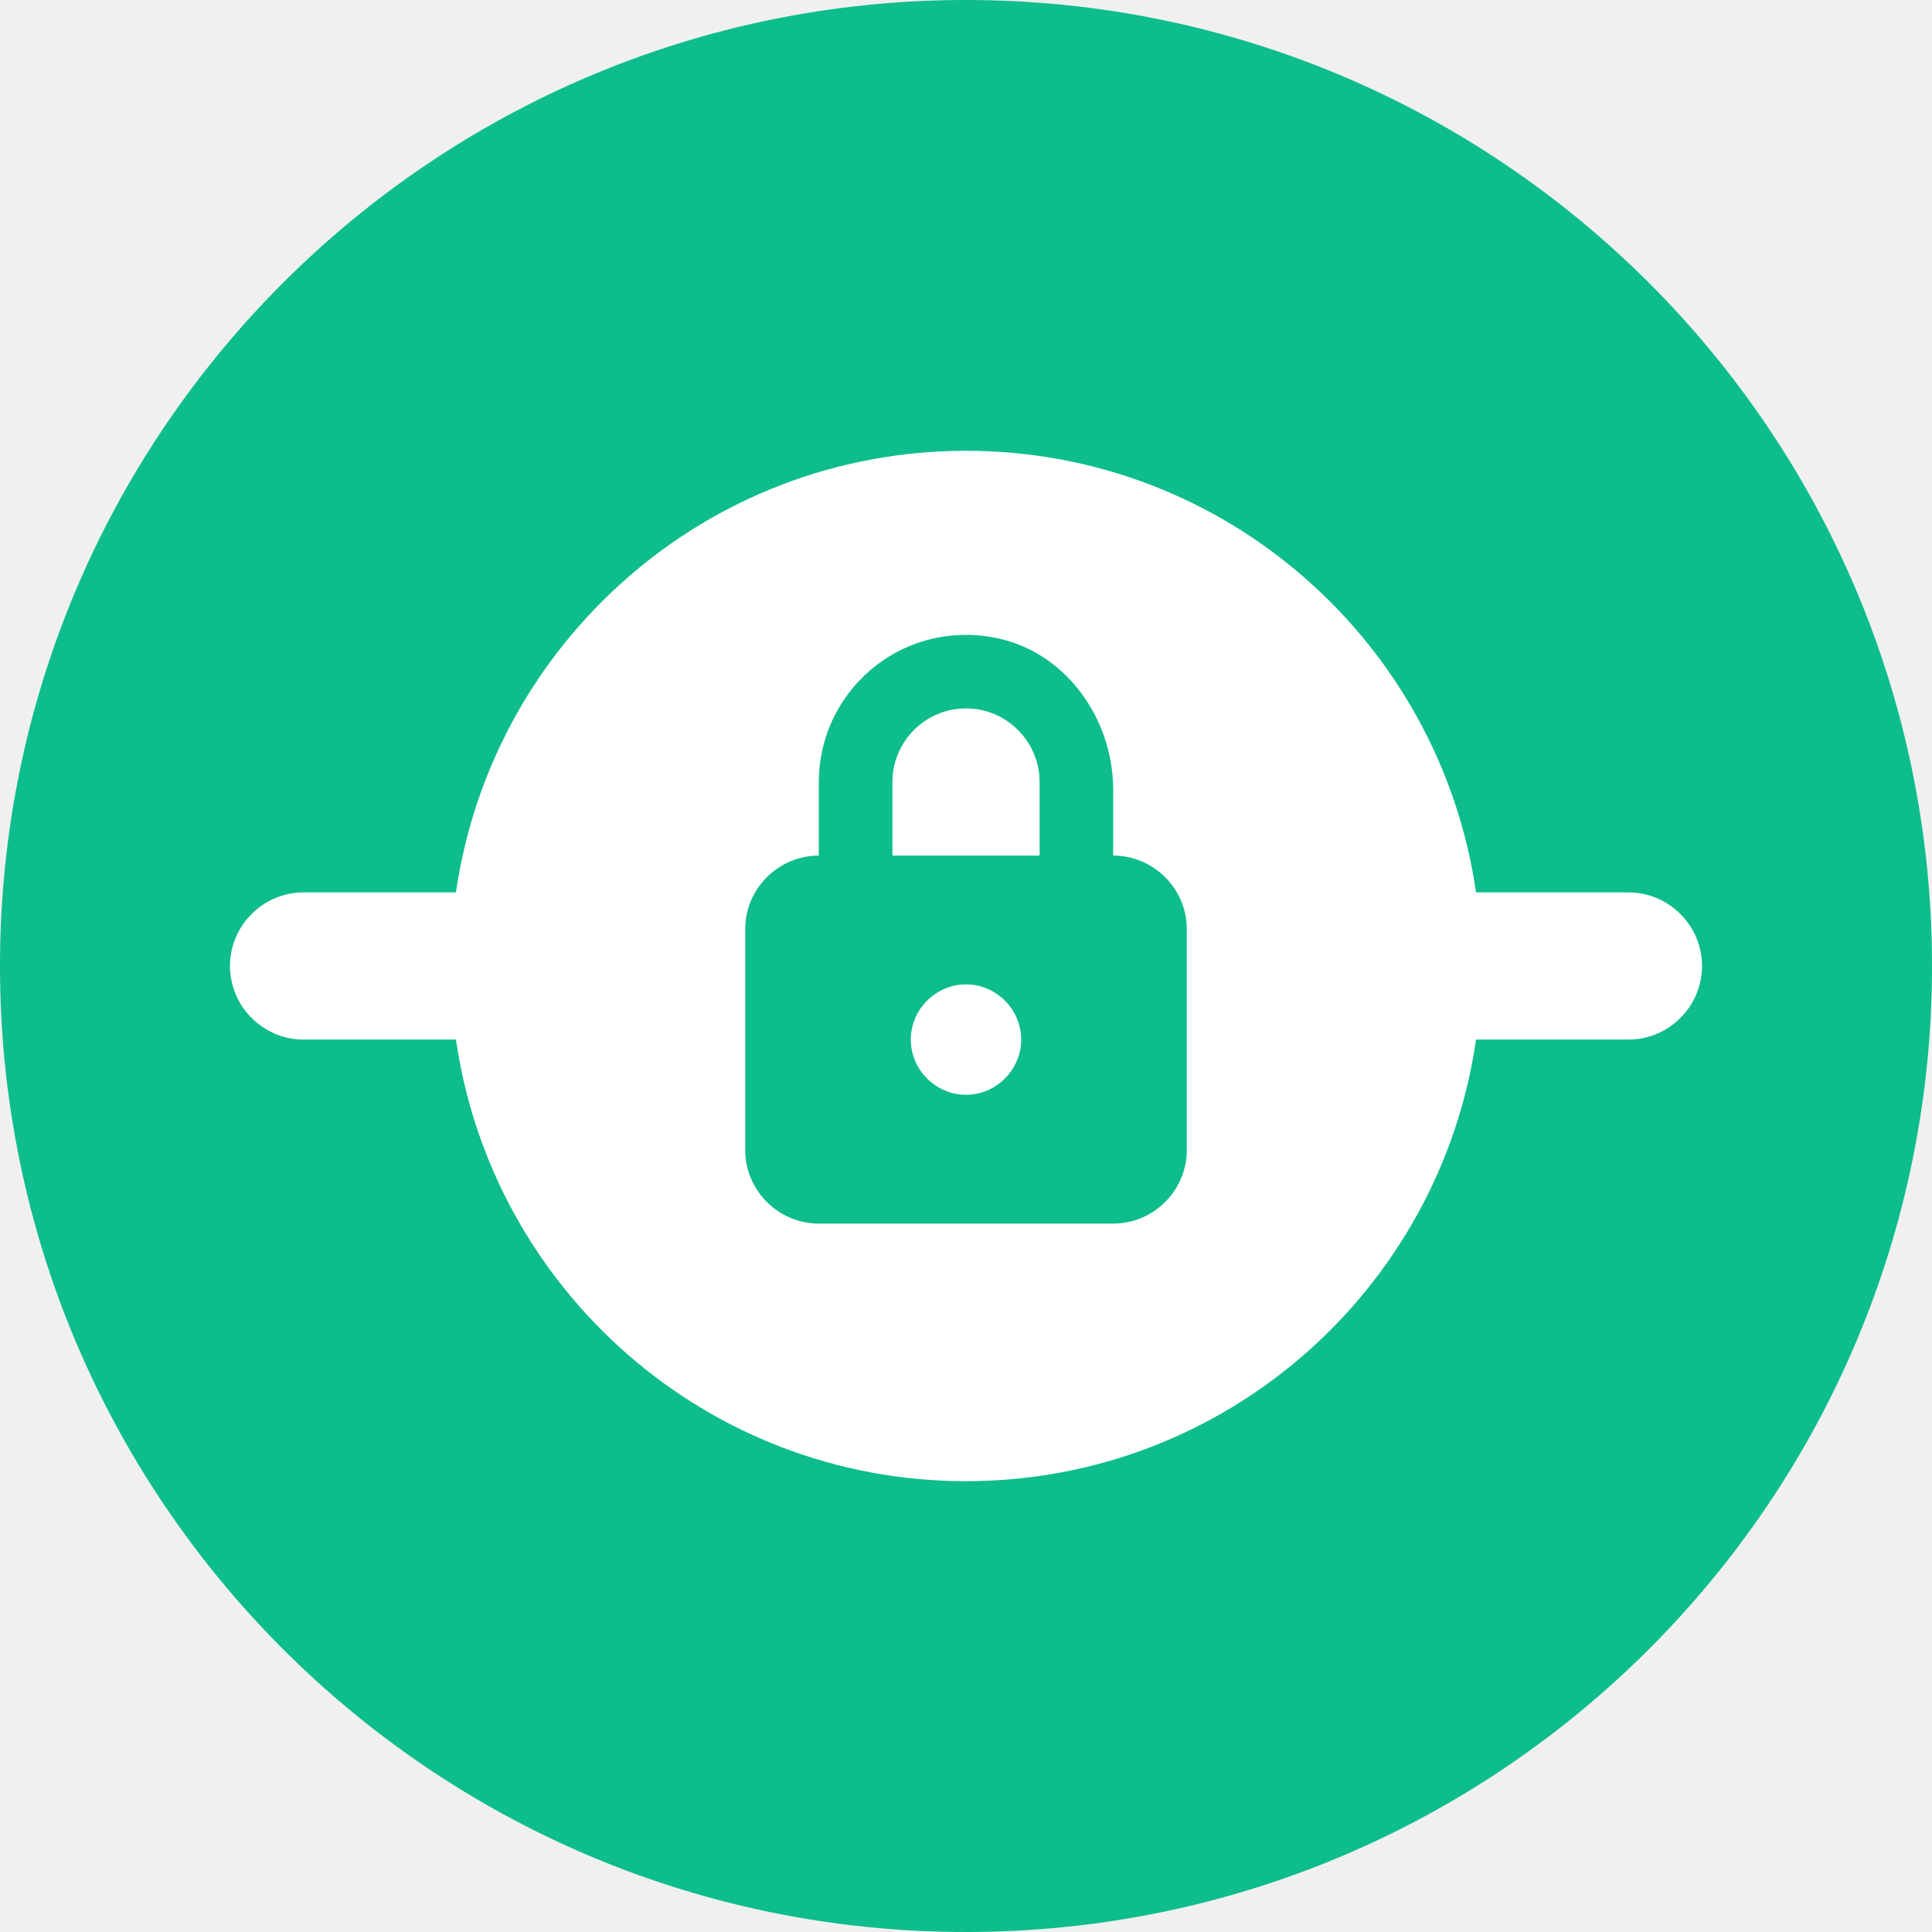
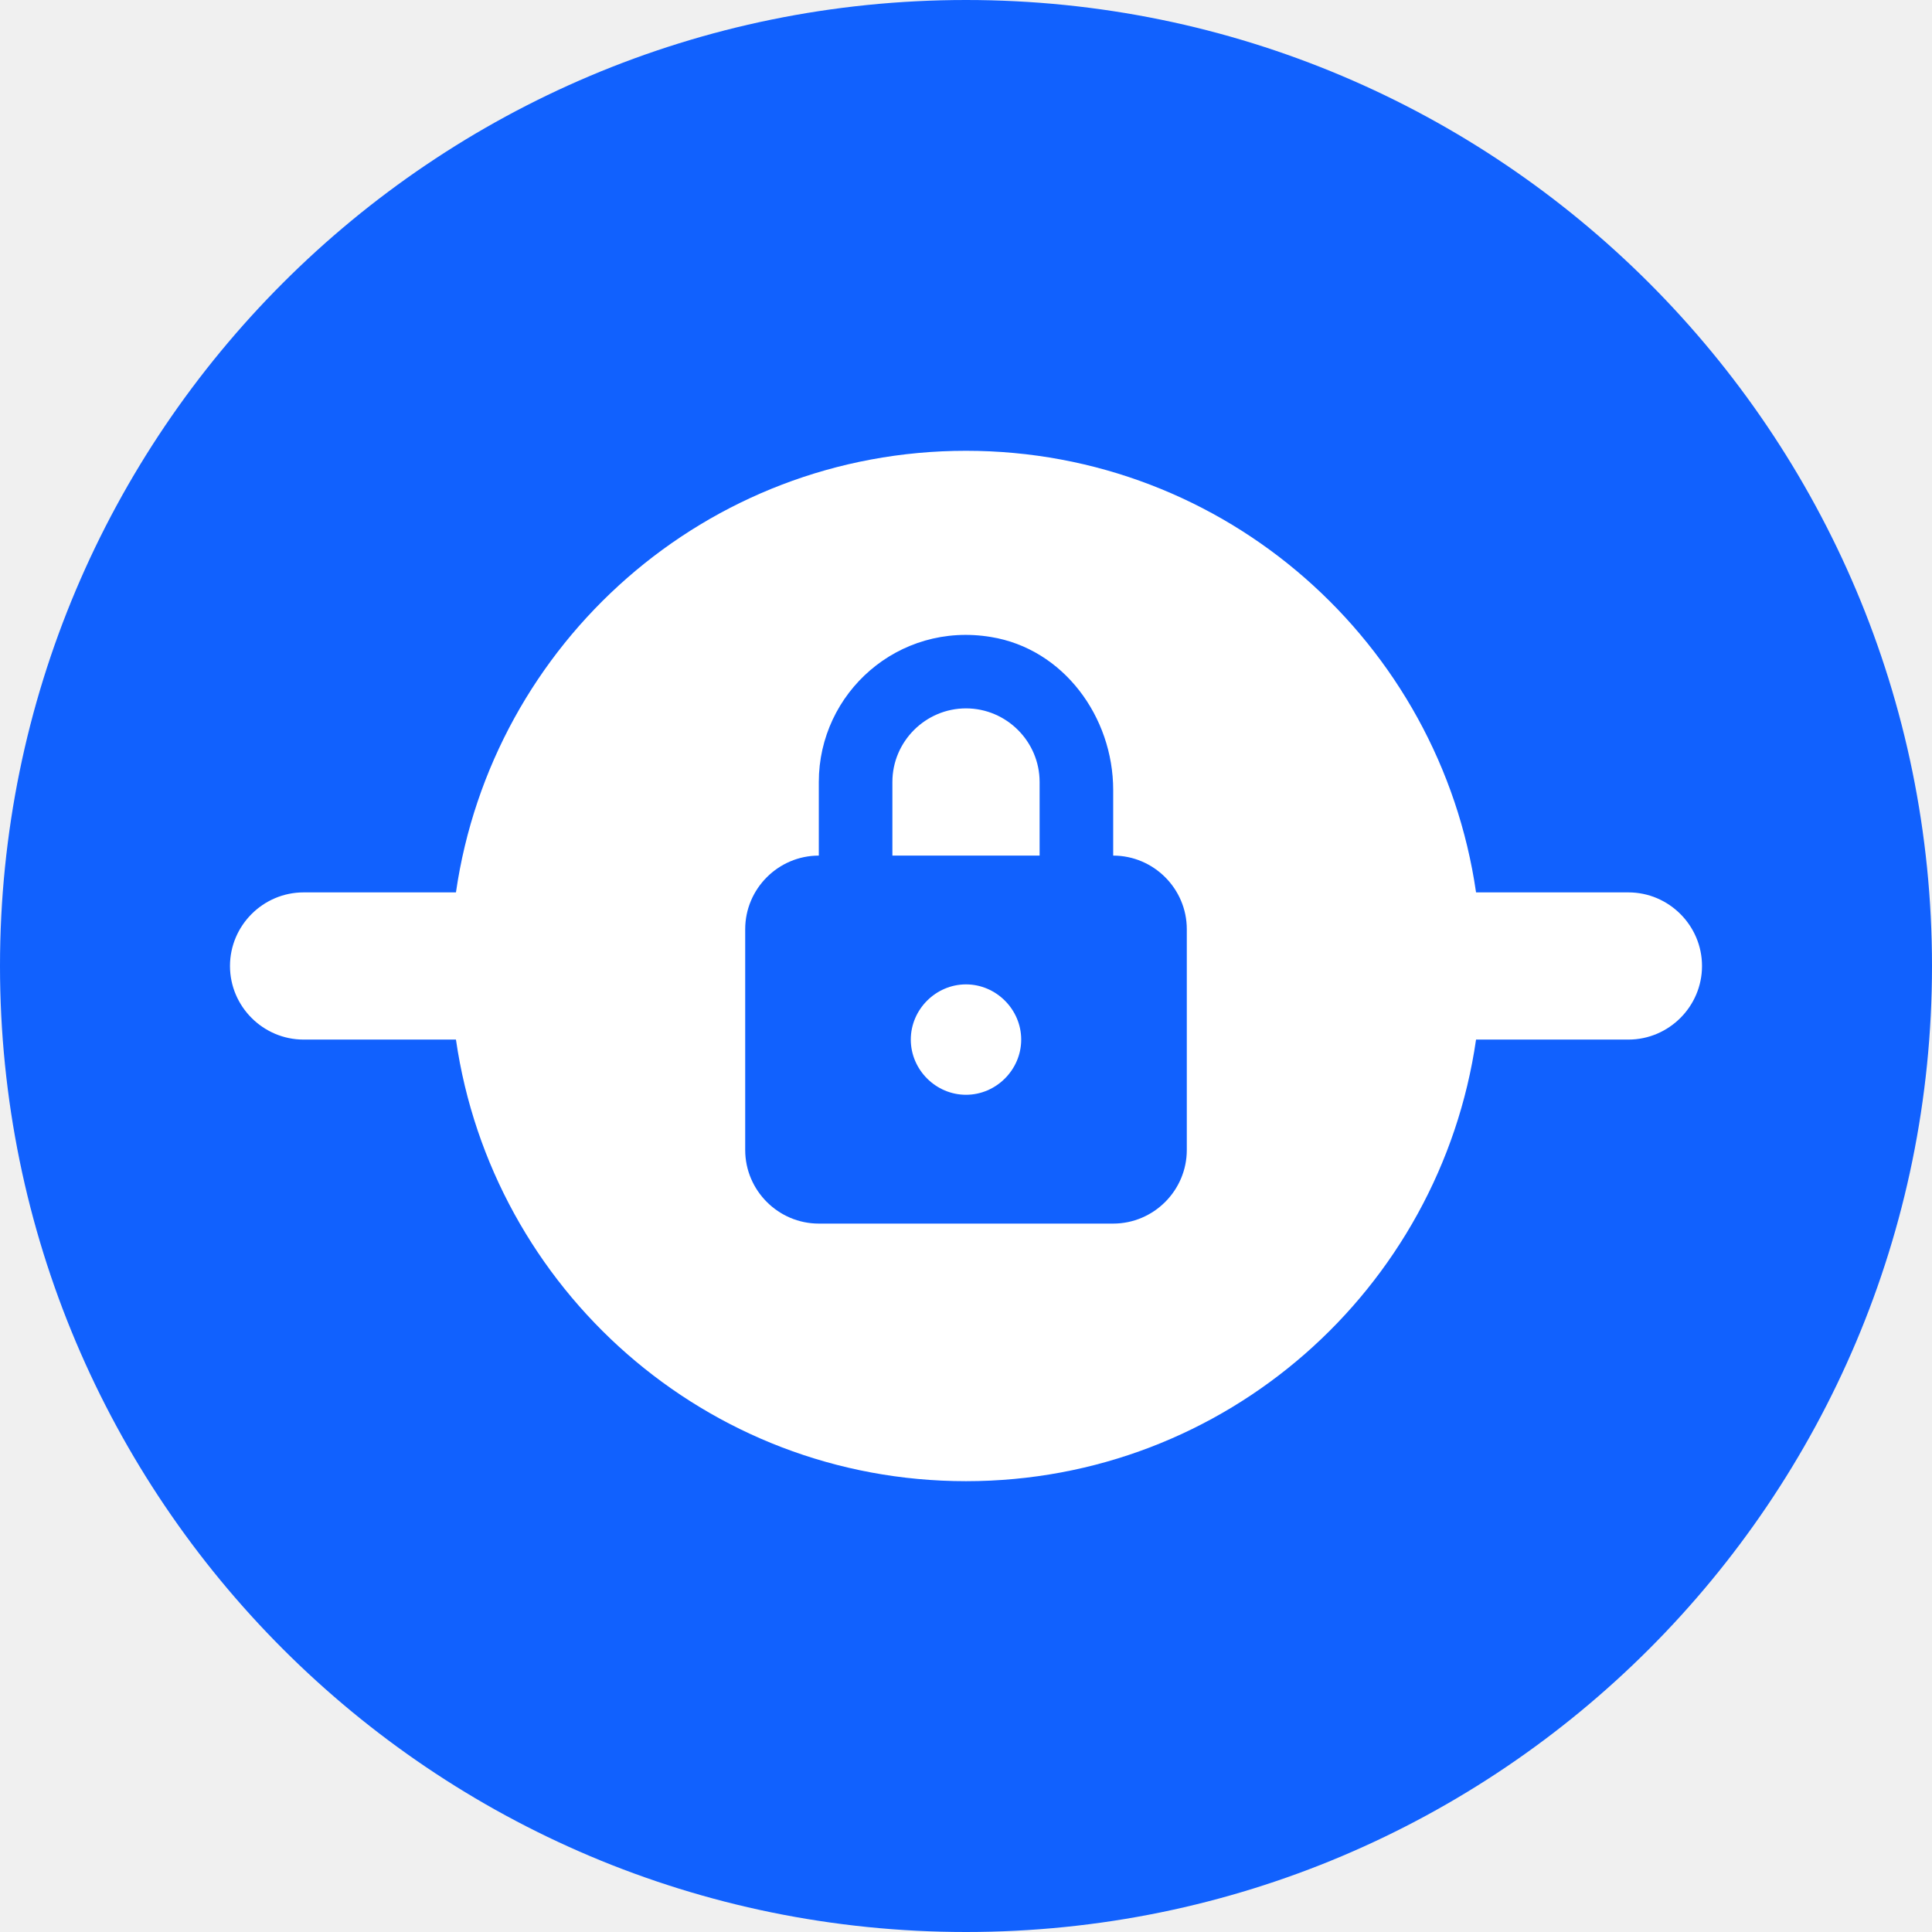
<svg xmlns="http://www.w3.org/2000/svg" width="70" height="70" viewBox="0 0 70 70" fill="none">
-   <rect width="70" height="70" rx="35" fill="#0DBD8B" />
+   <rect width="70" height="70" rx="35" fill="#1161FE" />
  <g clip-path="url(#clip0_432_24662)">
    <path d="M61.667 35C61.667 33.533 60.467 32.333 59 32.333H53.48C52.173 23.293 44.413 16.333 35 16.333C25.587 16.333 17.827 23.293 16.52 32.333H11C9.533 32.333 8.333 33.533 8.333 35C8.333 36.466 9.533 37.666 11 37.666H16.52C17.827 46.706 25.587 53.666 35 53.666C44.413 53.666 52.173 46.706 53.48 37.666H59C60.467 37.666 61.667 36.466 61.667 35ZM43 41.666C43 43.133 41.8 44.333 40.333 44.333H29.667C28.2 44.333 27 43.133 27 41.666V33.666C27 32.2 28.2 31 29.667 31V28.333C29.667 25.106 32.547 22.52 35.907 23.08C38.52 23.506 40.333 25.96 40.333 28.626V31C41.8 31 43 32.2 43 33.666V41.666ZM37 37.666C37 38.76 36.093 39.666 35 39.666C33.907 39.666 33 38.76 33 37.666C33 36.573 33.907 35.666 35 35.666C36.093 35.666 37 36.573 37 37.666ZM37.667 28.333V31H32.333V28.333C32.333 26.866 33.533 25.666 35 25.666C36.467 25.666 37.667 26.866 37.667 28.333Z" fill="white" />
  </g>
  <defs>
    <clipPath id="clip0_432_24662">
      <rect width="64" height="64" fill="white" transform="translate(3 3)" />
    </clipPath>
  </defs>
</svg>
